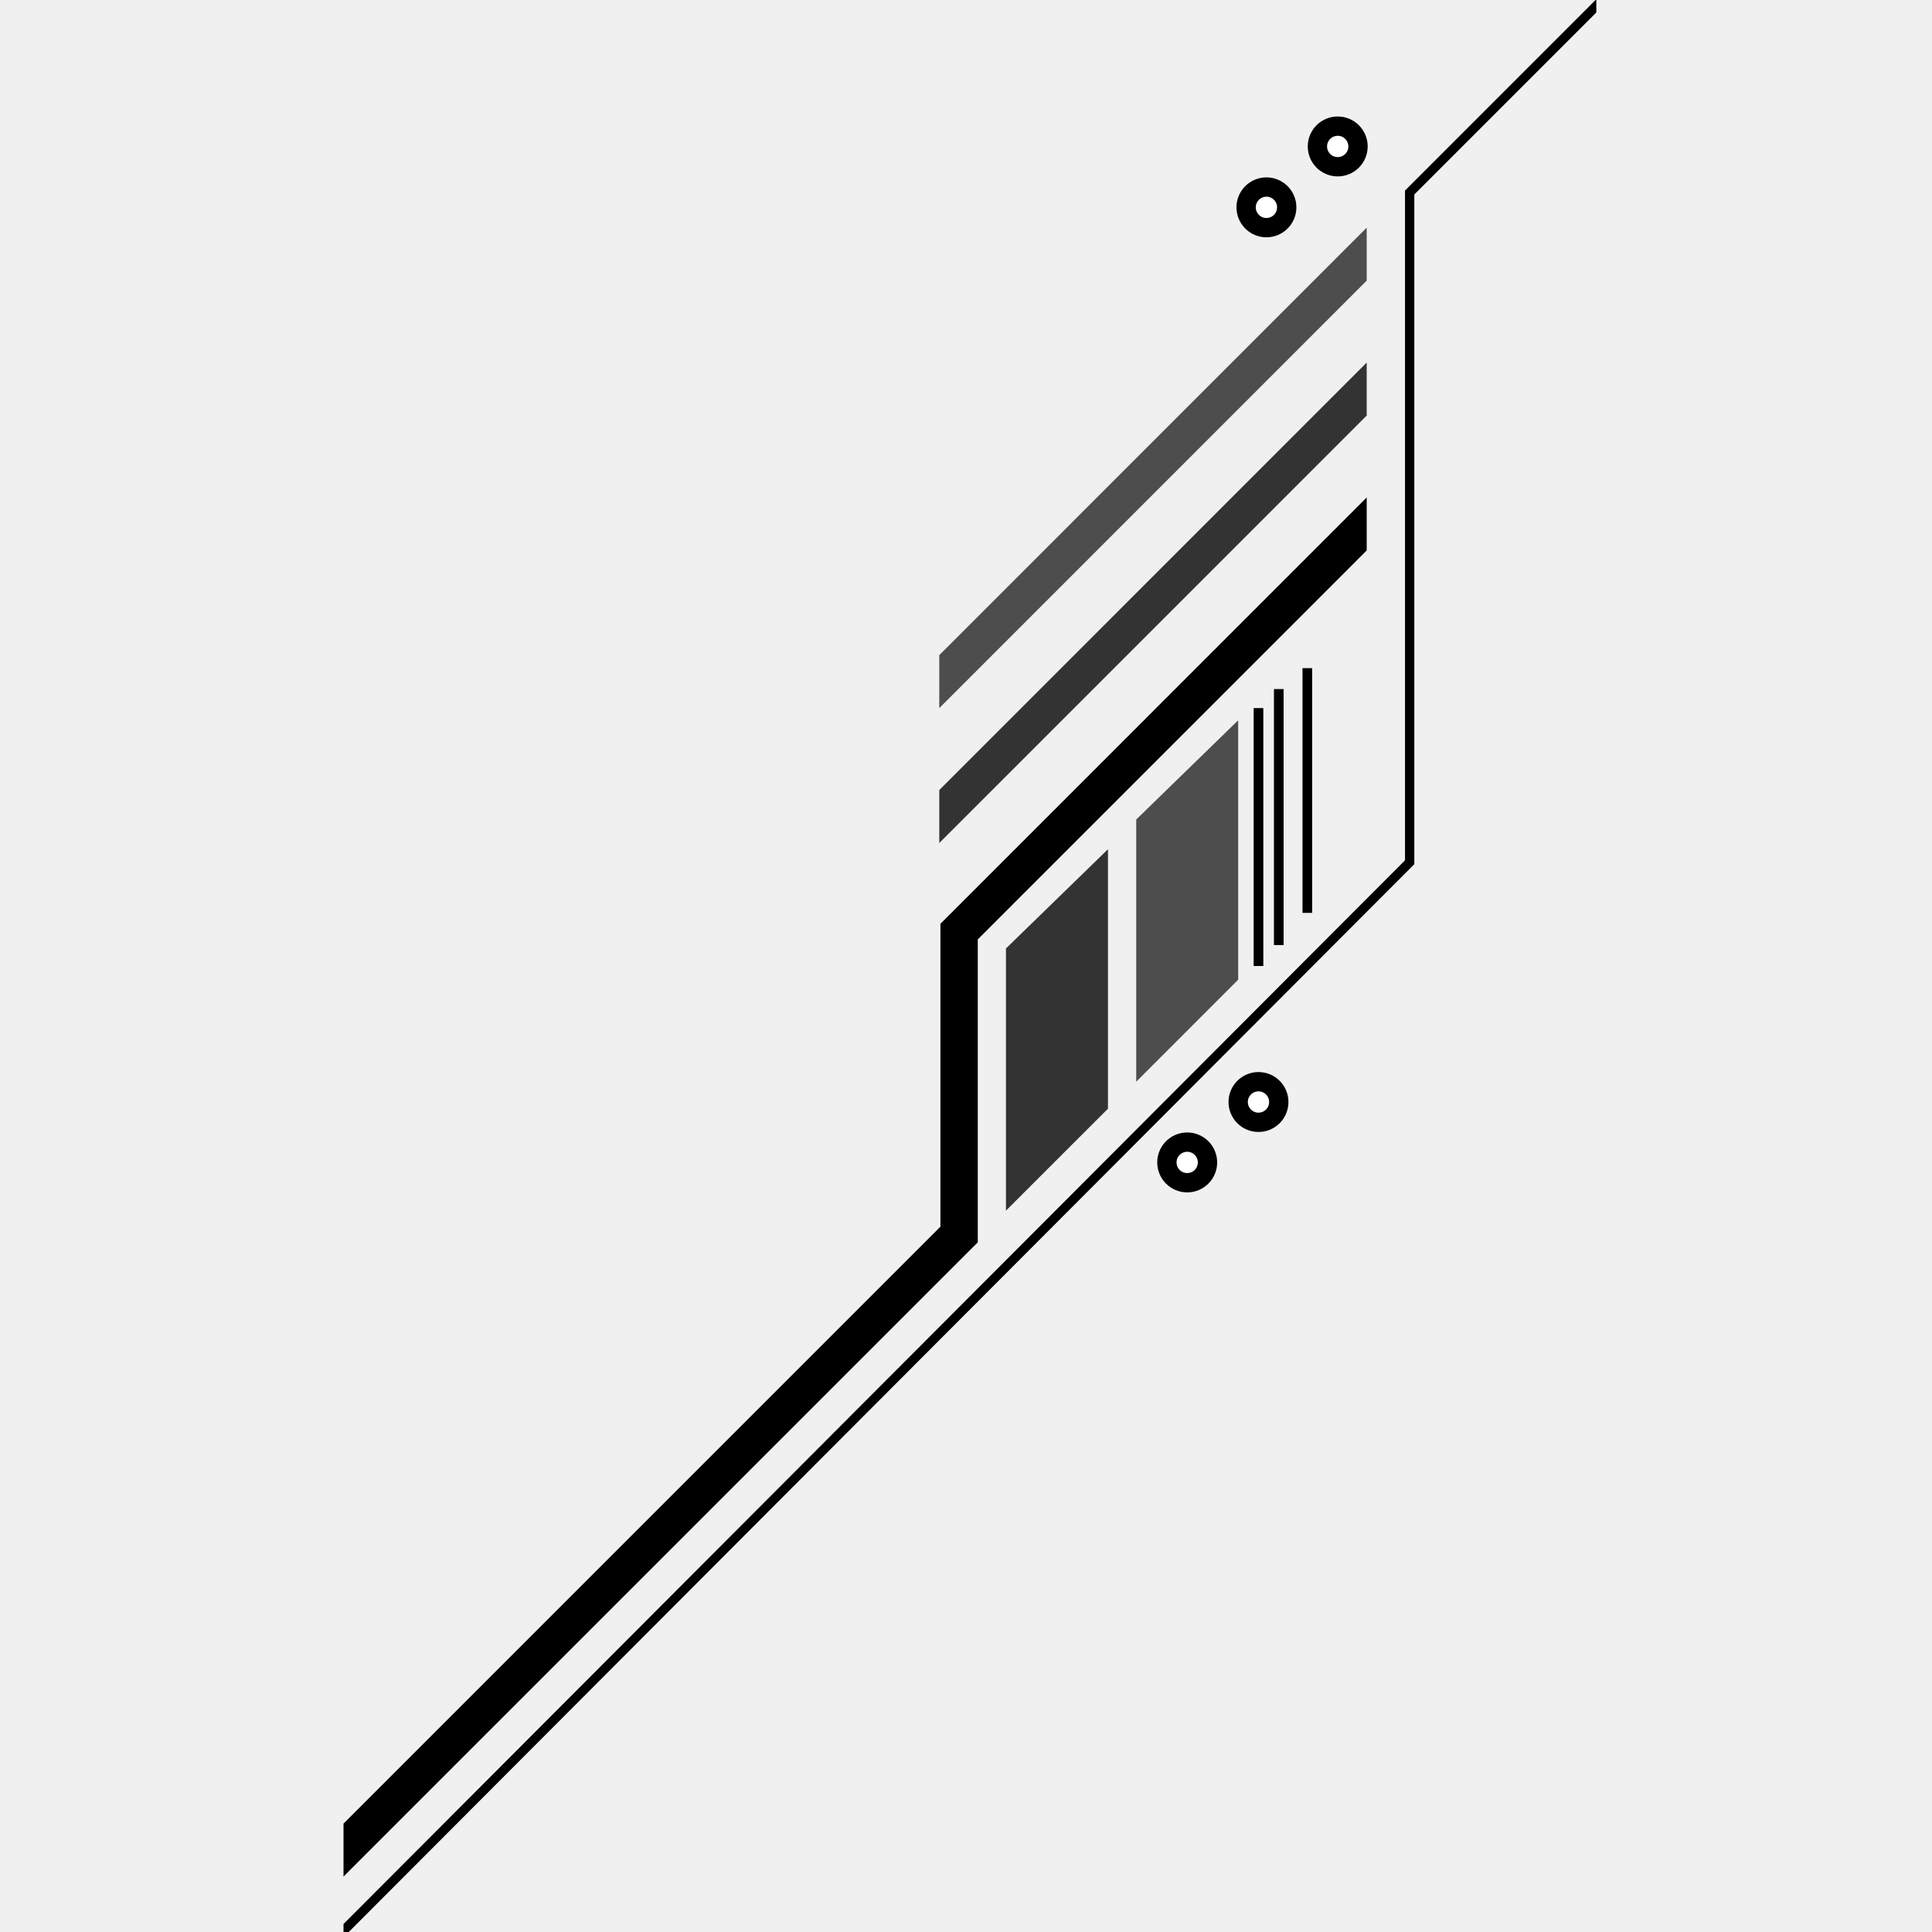
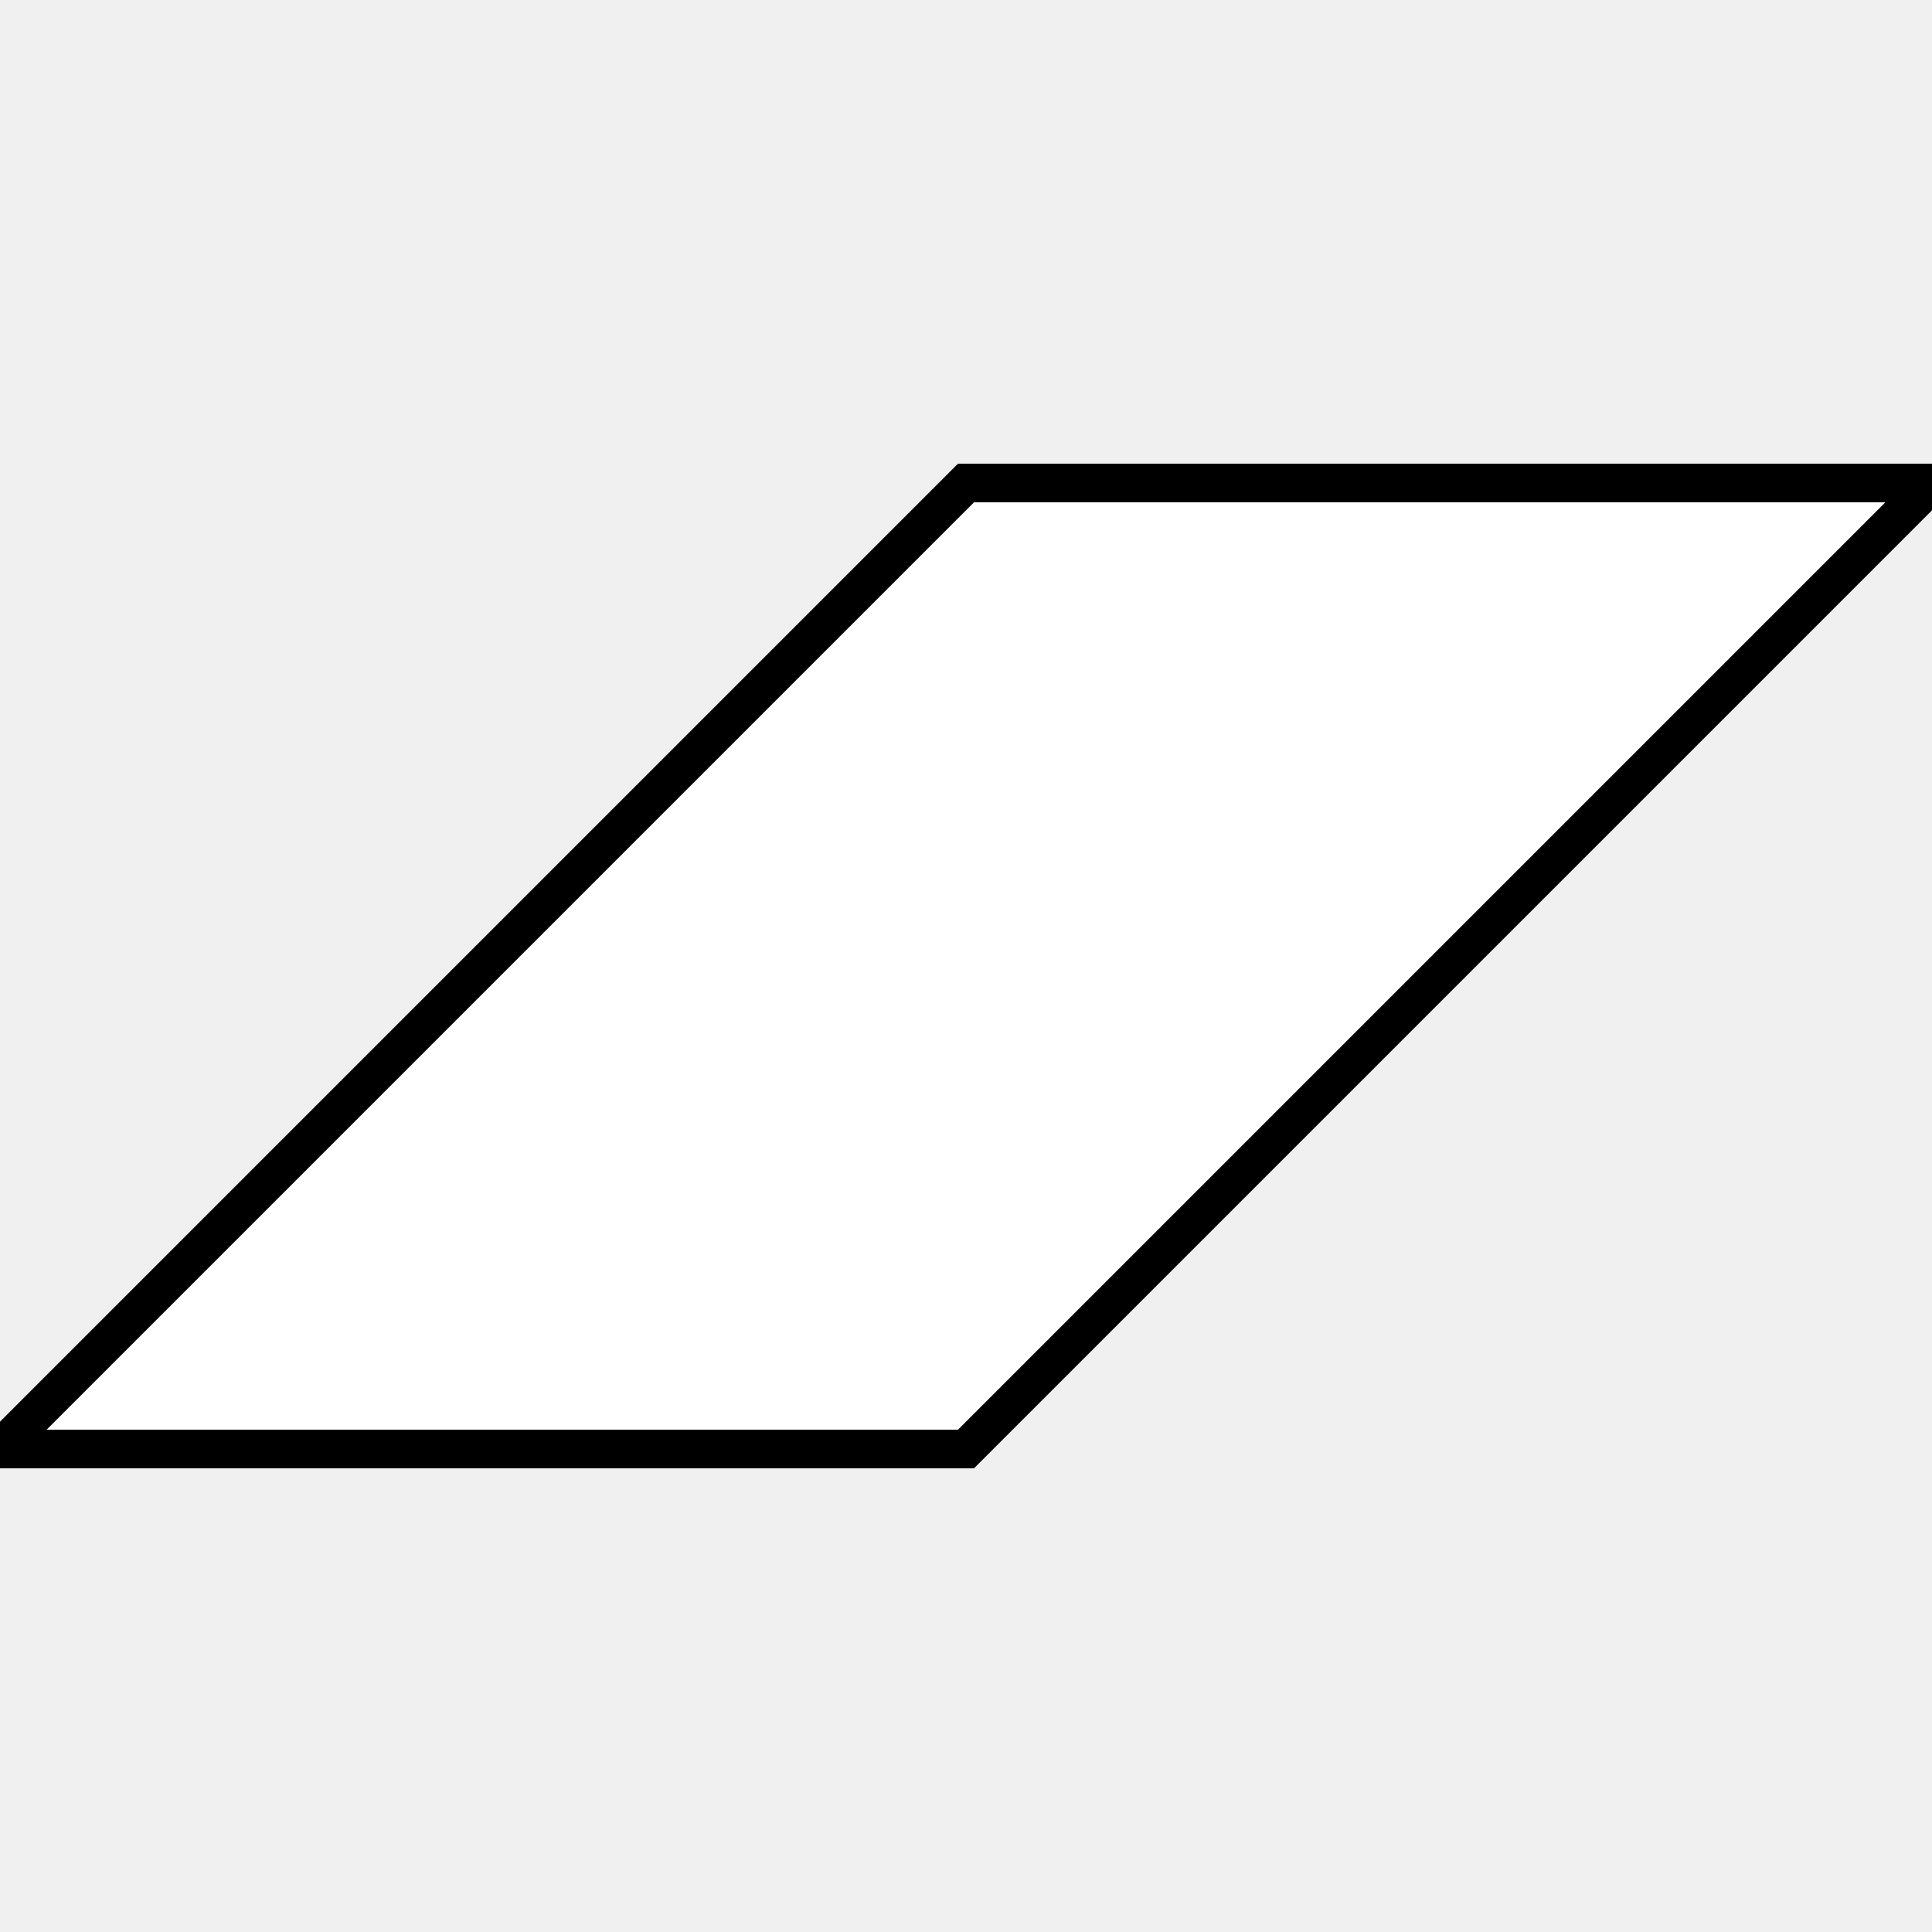
- <svg xmlns="http://www.w3.org/2000/svg" version="1.1" id="Layer_1" x="0px" y="0px" width="100px" height="100px" viewBox="0 0 100 100" enable-background="new 0 0 100 100" xml:space="preserve">
-   <path d="M17.688,100.023l0.092-0.092L17.688,100.023z" />
-   <path d="M82.626,0.303l0.292-0.292L82.626,0.303z" />
-   <g>
-     <polygon points="17.78,94.389 28.412,83.756 48.676,63.492 48.676,57.25 48.676,52.622 48.676,48.219 48.676,47.814 48.957,47.534    57.639,38.852 70.741,25.748 70.741,28.491 67.721,31.512 52.525,46.707 50.609,48.624 50.609,49.653 50.609,54.641 50.609,63.898    50.609,64.305 50.329,64.583 23.3,91.611 17.78,97.131  " />
-     <polygon points="17.78,99.585 18.73,98.634 72.723,44.53 72.723,15.676 72.723,9.965 72.723,9.864 72.792,9.794 82.626,-0.041    82.626,0.303 82.626,0.459 82.626,0.645 82.279,0.993 73.205,10.066 73.205,14.934 73.205,44.63 73.205,44.73 73.135,44.8    17.78,100.271 17.78,100.023 17.78,99.932  " />
-   </g>
-   <g>
-     <polygon fill="#4D4D4D" points="58.811,42.418 58.811,55.989 64.088,50.71 64.088,37.282  " />
-     <polygon fill="#4D4D4D" points="48.617,33.909 48.617,36.651 70.741,14.525 70.741,11.783  " />
-   </g>
-   <g>
-     <polygon fill="#333333" points="52.068,49.093 52.068,62.664 57.348,57.386 57.348,43.957  " />
-     <polygon fill="#333333" points="48.617,40.892 48.617,43.634 65.543,26.708 70.741,21.508 70.741,18.766 70.654,18.853  " />
-   </g>
-   <circle fill="#FFFFFF" stroke="#000000" stroke-miterlimit="10" cx="61.449" cy="60.167" r="1.051" />
-   <circle fill="#FFFFFF" stroke="#000000" stroke-miterlimit="10" cx="65.55" cy="10.732" r="1.051" />
-   <circle fill="#FFFFFF" stroke="#000000" stroke-miterlimit="10" cx="65.139" cy="57.04" r="1.051" />
-   <circle fill="#FFFFFF" stroke="#000000" stroke-miterlimit="10" cx="69.24" cy="7.58" r="1.051" />
-   <line fill="none" stroke="#000000" stroke-width="0.5" stroke-miterlimit="10" x1="65.139" y1="36.651" x2="65.139" y2="50" />
-   <line fill="none" stroke="#000000" stroke-width="0.5" stroke-miterlimit="10" x1="66.189" y1="35.666" x2="66.189" y2="48.916" />
-   <line fill="none" stroke="#000000" stroke-width="0.5" stroke-miterlimit="10" x1="67.667" y1="34.583" x2="67.667" y2="47.25" />
+ <svg xmlns="http://www.w3.org/2000/svg" version="1.1" id="Layer_1" x="0px" y="0px" width="50px" height="50px" viewBox="0 0 50 50" enable-background="new 0 0 50 50" xml:space="preserve">
+   <polygon fill="#FFFFFF" stroke="#000000" stroke-miterlimit="10" points="25,37.5 50,12.5 25,12.5 0,37.5 " />
</svg>
